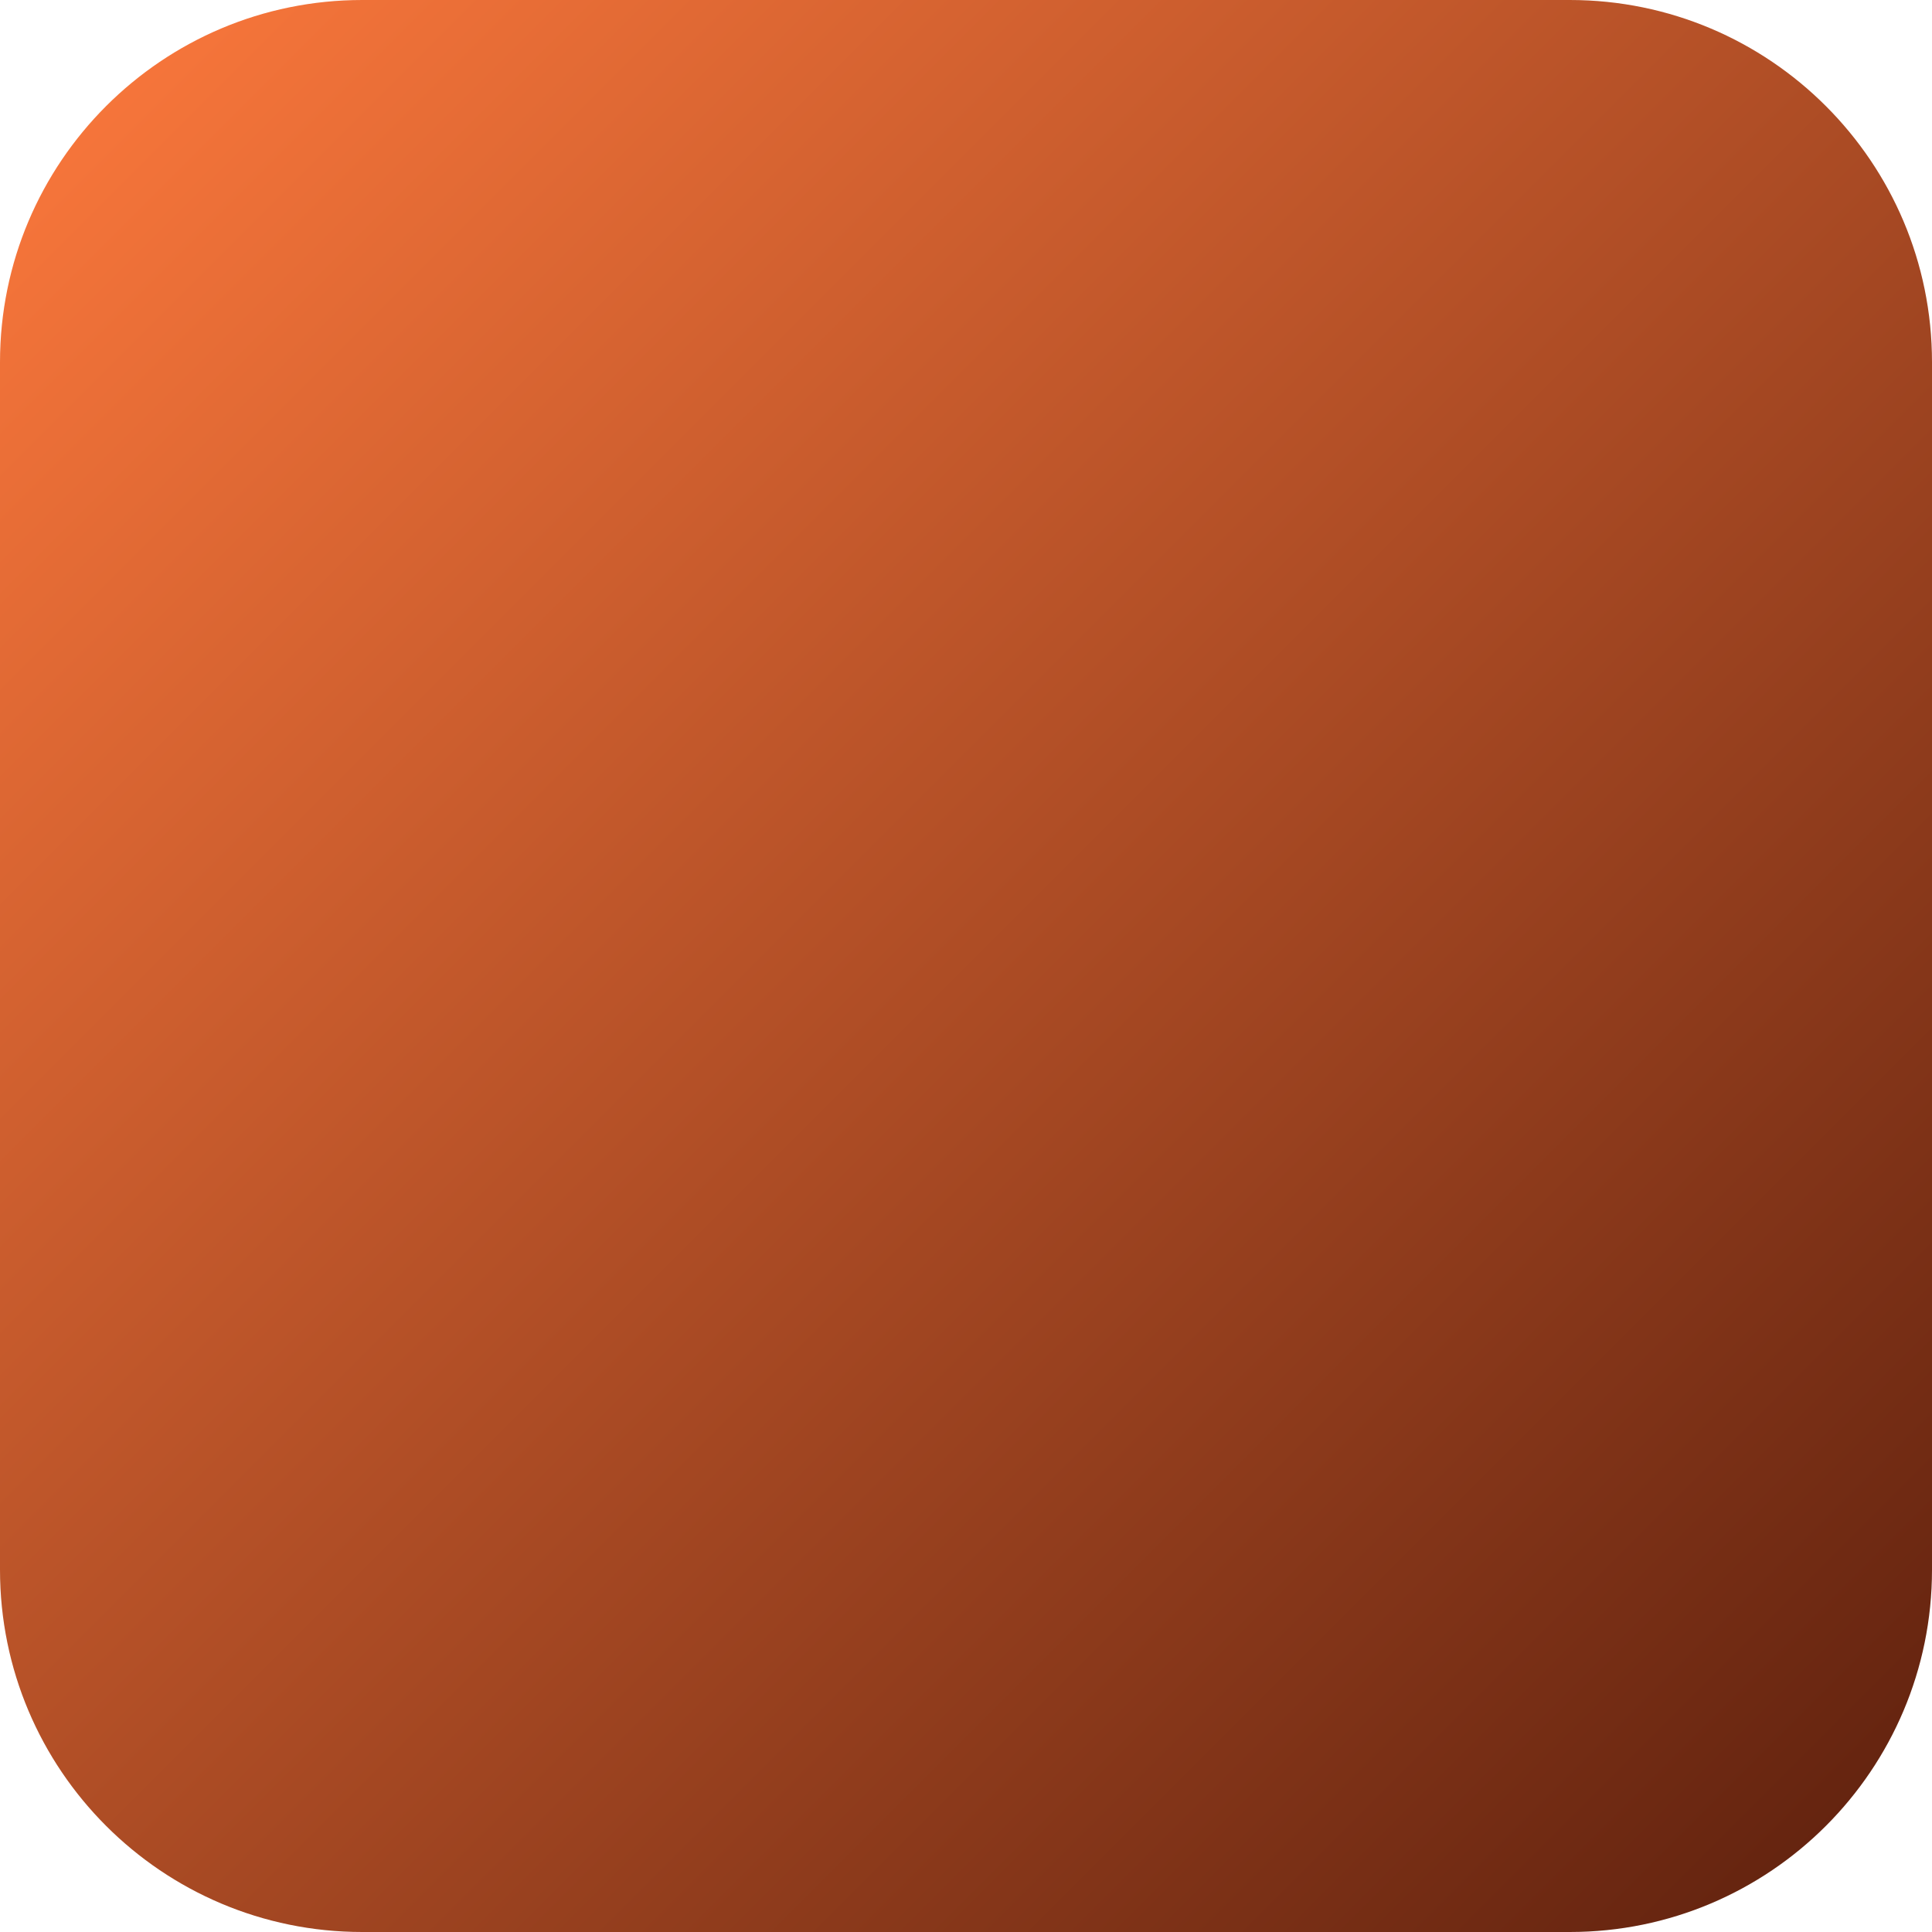
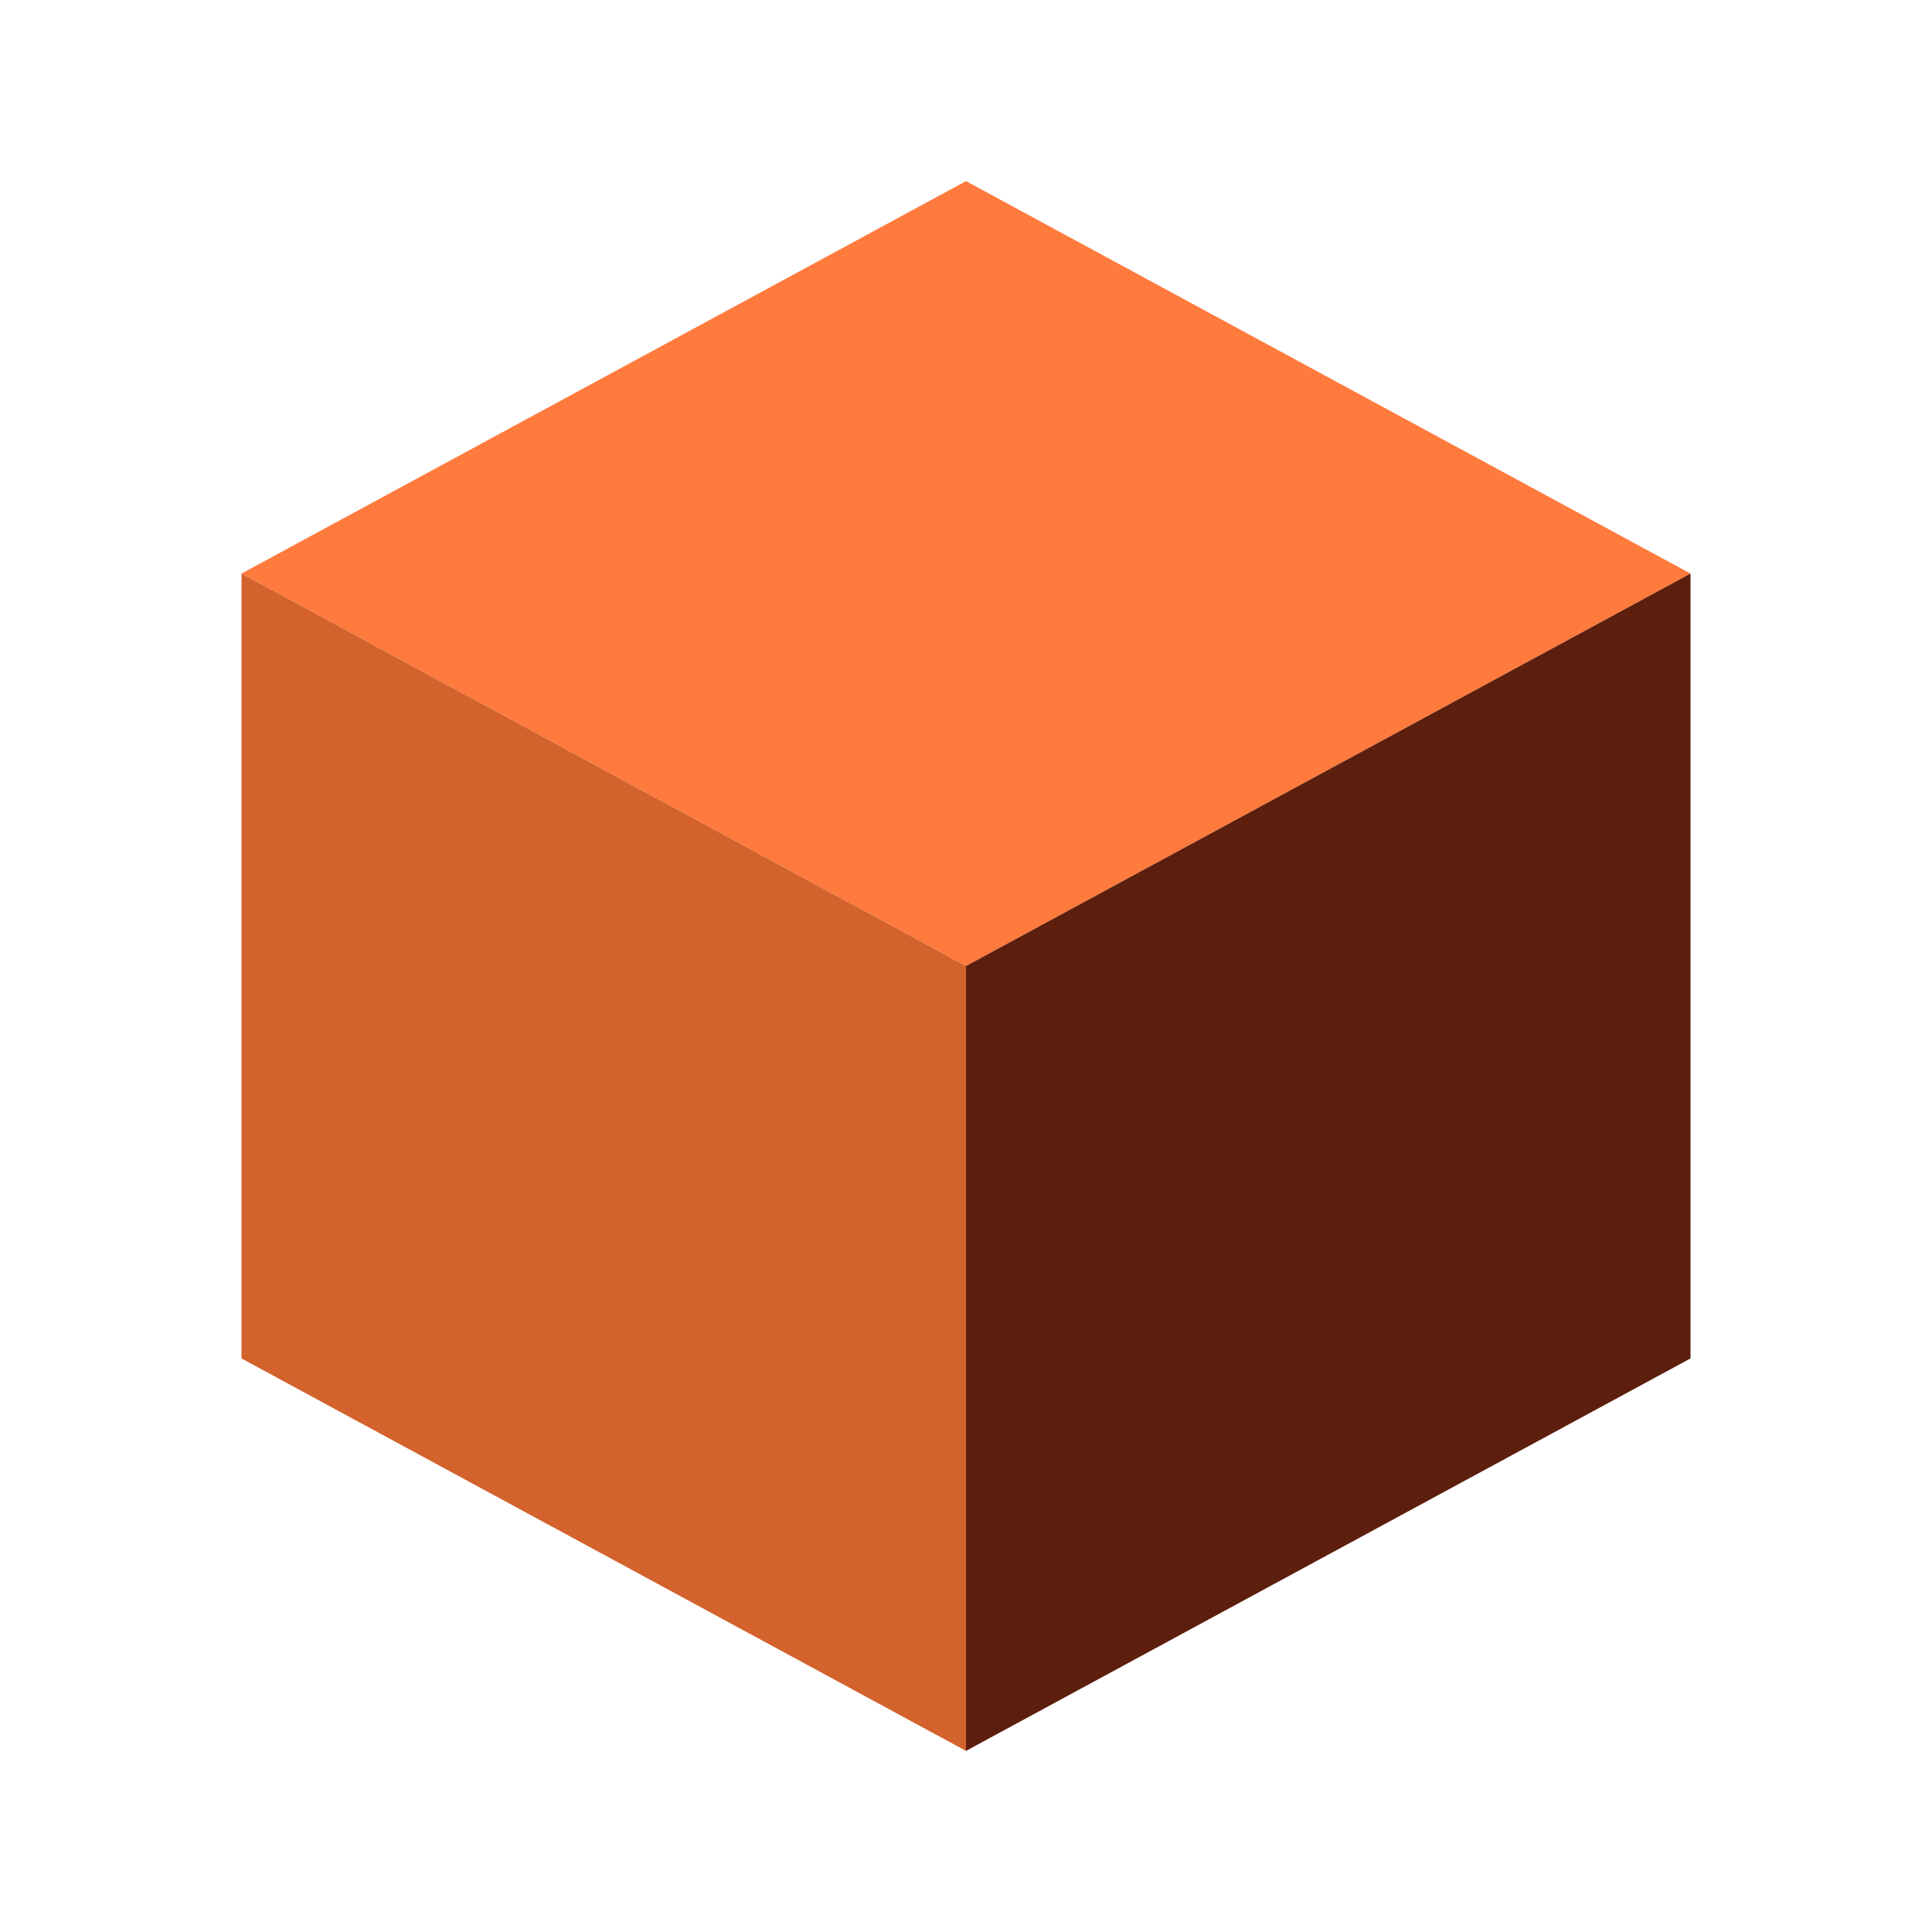
<svg xmlns="http://www.w3.org/2000/svg" viewBox="0 0 64 64">
-   <defs>
-     <linearGradient id="g" x1="0%" y1="0%" x2="100%" y2="100%">
-       <stop offset="0%" stop-color="#FF7A3D" />
-       <stop offset="100%" stop-color="#5C1F0D" />
-     </linearGradient>
-   </defs>
-   <rect width="64" height="64" rx="12" fill="url(#g)" />
+   <polygon points="32,6 56,19 32,32 8,19" fill="#FF7A3D" />
+   <polygon points="8,19 32,32 32,58 8,45" fill="#D3622D" />
+   <polygon points="56,19 32,32 32,58 56,45" fill="#5C1F0D" />
</svg>
